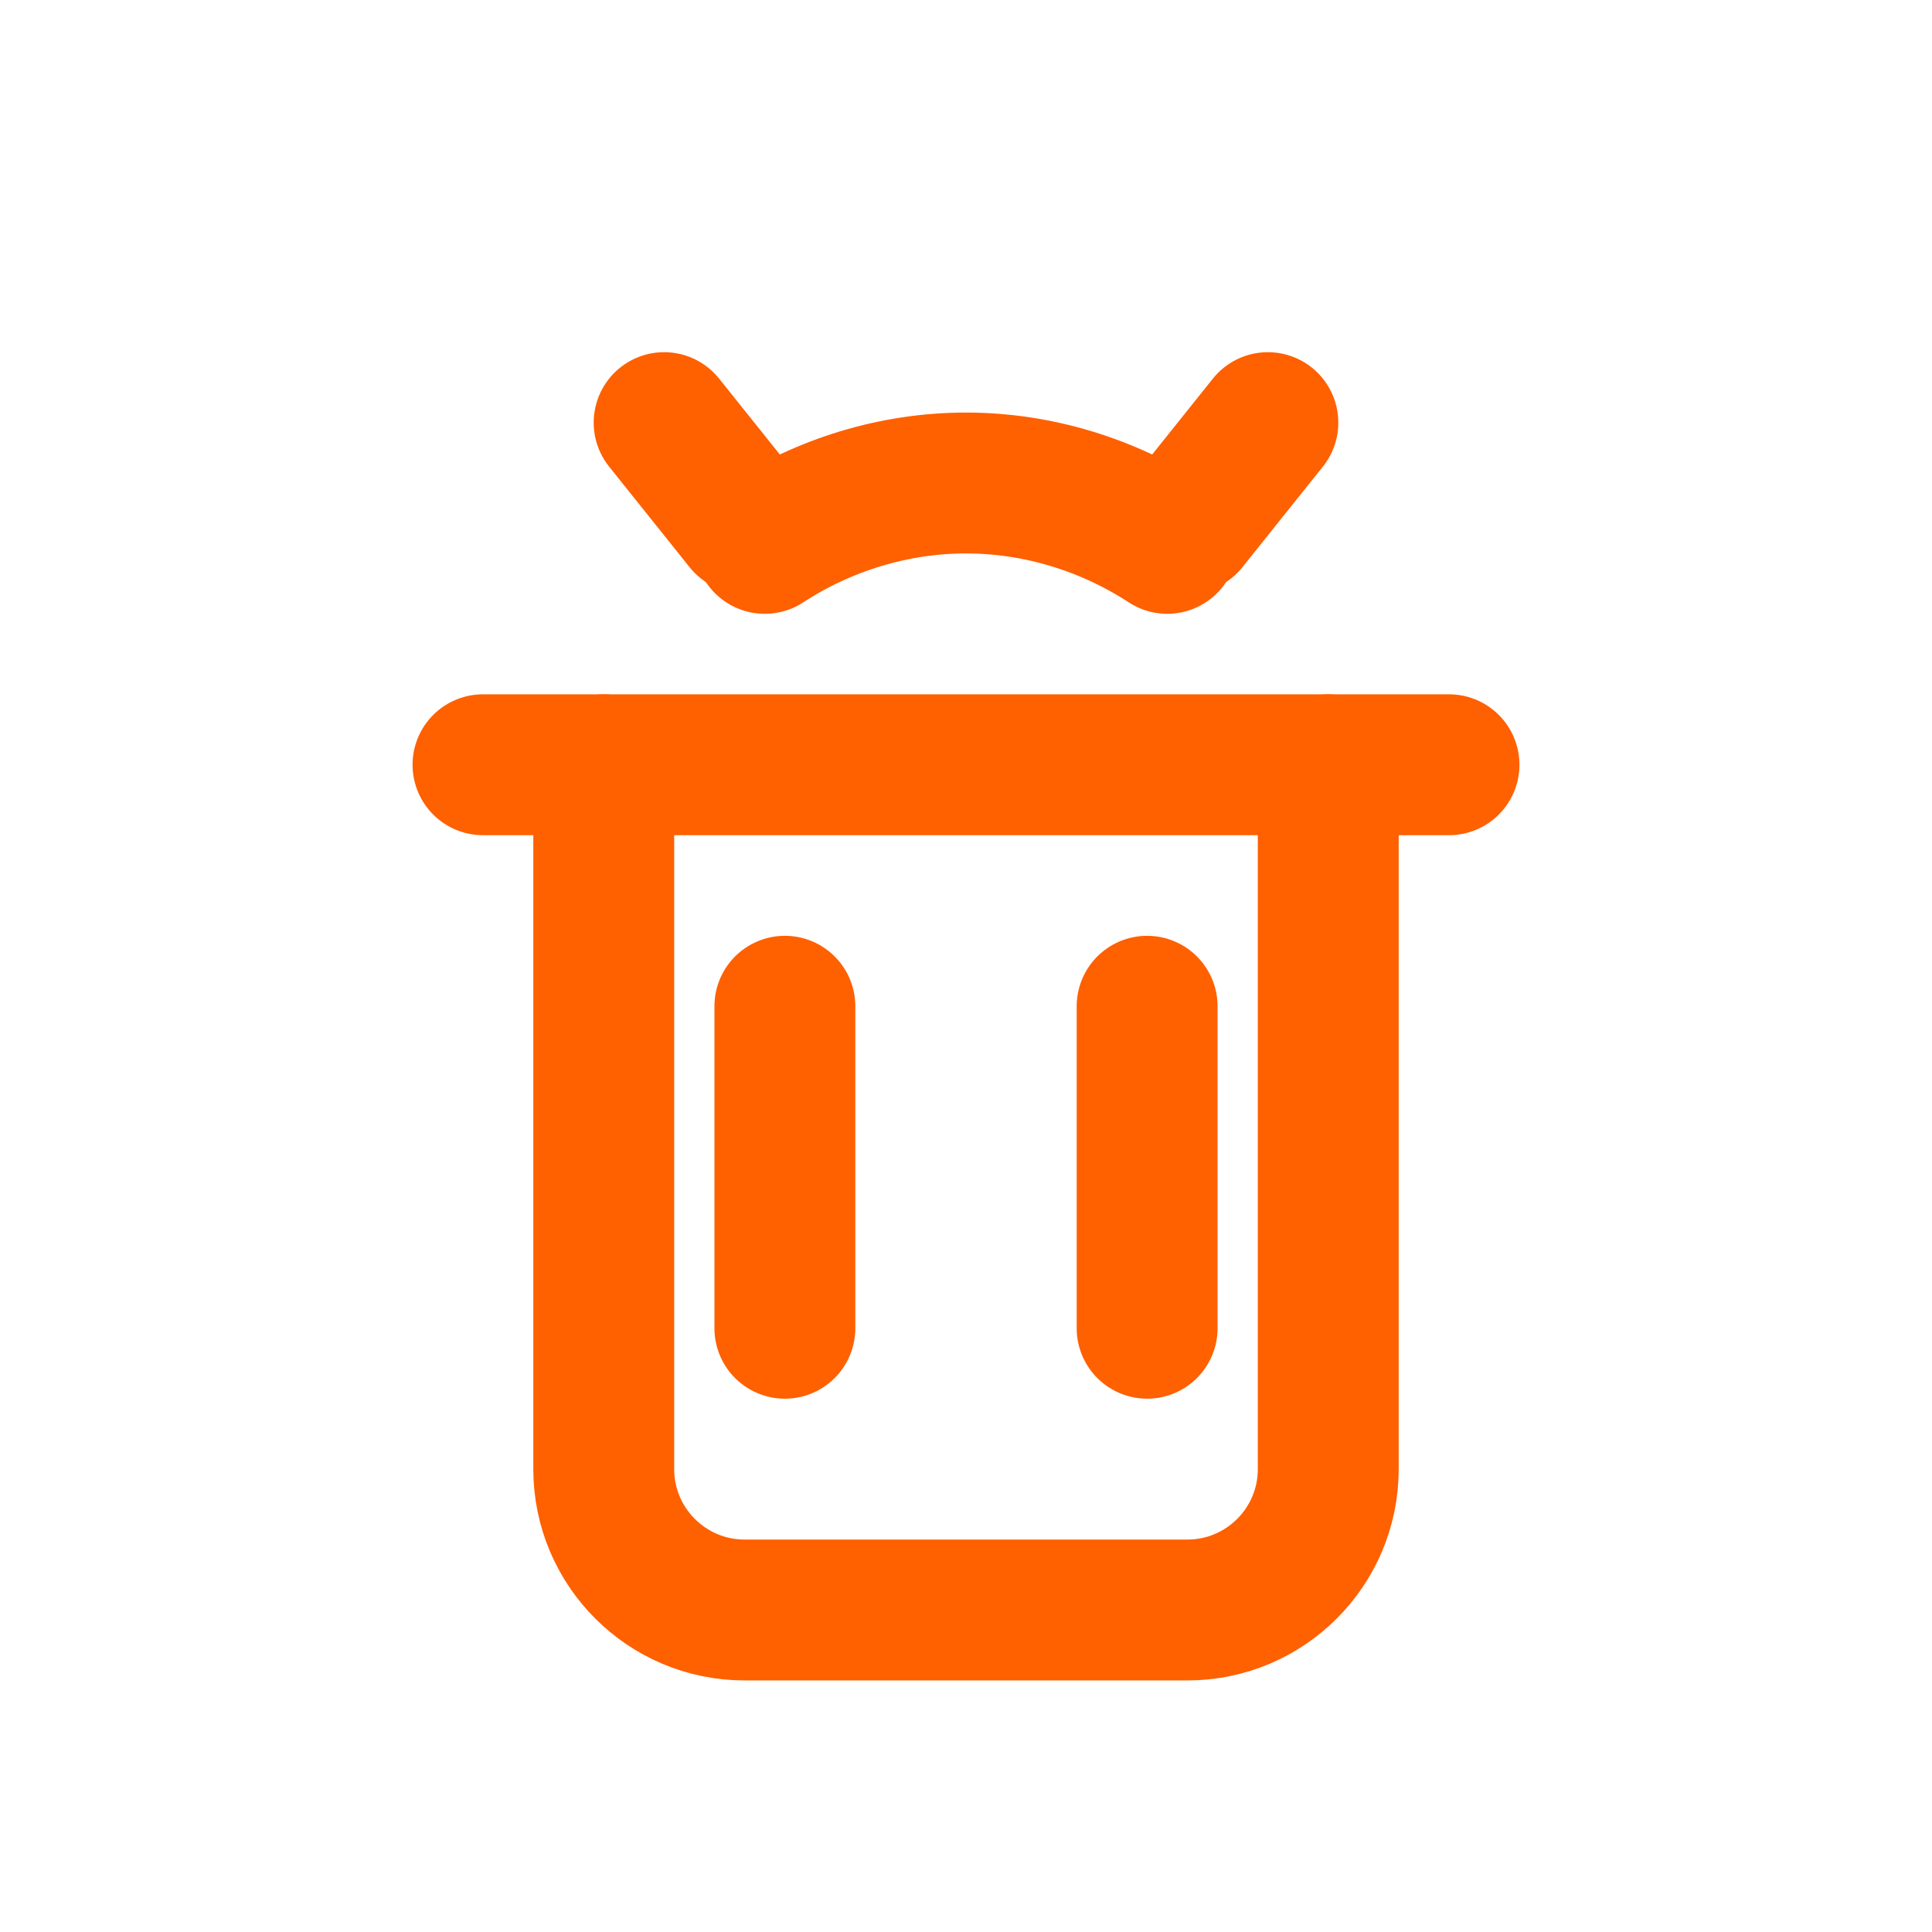
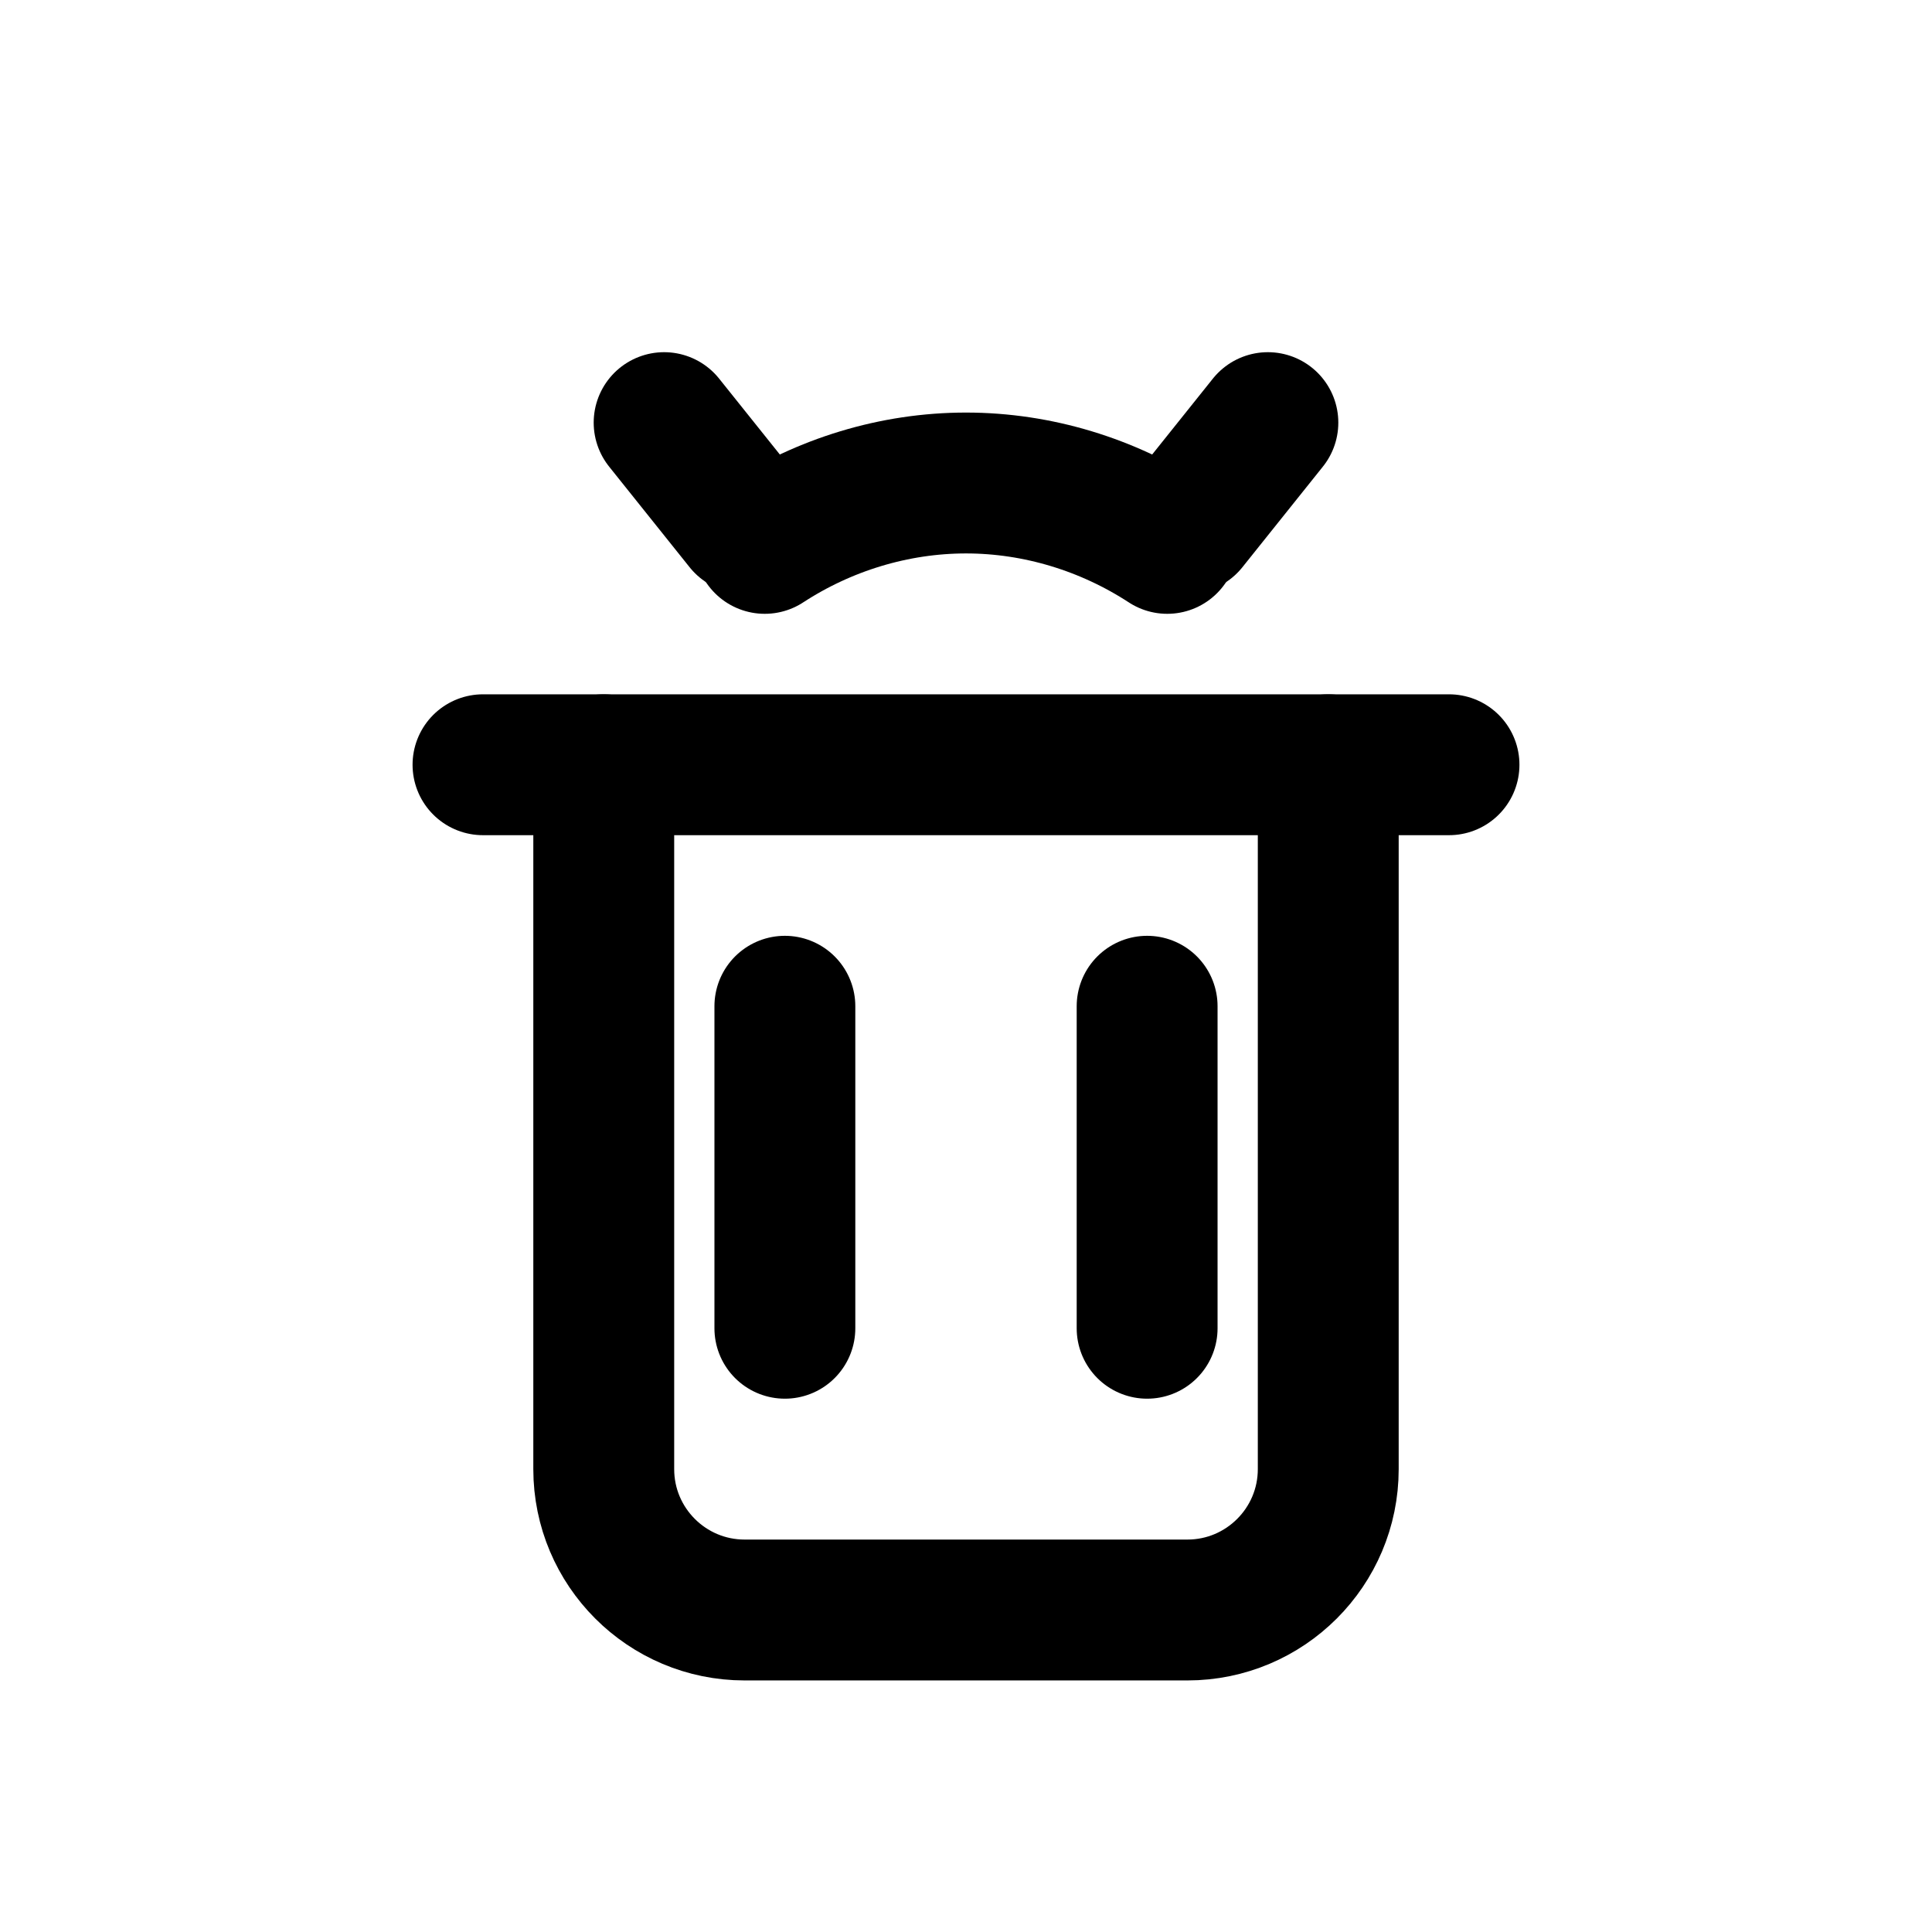
<svg xmlns="http://www.w3.org/2000/svg" width="24" height="24" viewBox="0 0 24 24" fill="none">
-   <path d="M7.5 9.5V18.25C7.5 19.216 8.284 20 9.25 20H14.75C15.716 20 16.5 19.216 16.5 18.25V9.5" stroke="#FF6000" stroke-width="1.75" stroke-linecap="round" stroke-linejoin="round" />
-   <path d="M6 9.5H18" stroke="#FF6000" stroke-width="1.75" stroke-linecap="round" />
-   <path d="M9.25 6.5L8.25 5.25" stroke="#FF6000" stroke-width="1.75" stroke-linecap="round" />
-   <path d="M14.75 6.5L15.75 5.25" stroke="#FF6000" stroke-width="1.75" stroke-linecap="round" />
-   <path d="M9.75 12.5V16.5" stroke="#FF6000" stroke-width="1.75" stroke-linecap="round" />
-   <path d="M14.25 12.5V16.5" stroke="#FF6000" stroke-width="1.75" stroke-linecap="round" />
-   <path d="M9.5 6.75C10.236 6.27 11.108 6 12 6C12.892 6 13.764 6.27 14.5 6.75" stroke="#FF6000" stroke-width="1.75" stroke-linecap="round" stroke-linejoin="round" />
+   <path d="M7.5 9.5V18.25C7.5 19.216 8.284 20 9.25 20H14.75C15.716 20 16.5 19.216 16.5 18.25V9.5" stroke="currentColor" stroke-width="1.75" stroke-linecap="round" stroke-linejoin="round" />
+   <path d="M6 9.5H18" stroke="currentColor" stroke-width="1.75" stroke-linecap="round" />
+   <path d="M9.25 6.5L8.25 5.25" stroke="currentColor" stroke-width="1.75" stroke-linecap="round" />
+   <path d="M14.75 6.5L15.75 5.25" stroke="currentColor" stroke-width="1.75" stroke-linecap="round" />
+   <path d="M9.75 12.5V16.5" stroke="currentColor" stroke-width="1.75" stroke-linecap="round" />
+   <path d="M14.25 12.5V16.5" stroke="currentColor" stroke-width="1.75" stroke-linecap="round" />
+   <path d="M9.5 6.75C10.236 6.27 11.108 6 12 6C12.892 6 13.764 6.27 14.5 6.75" stroke="currentColor" stroke-width="1.75" stroke-linecap="round" stroke-linejoin="round" />
</svg>
